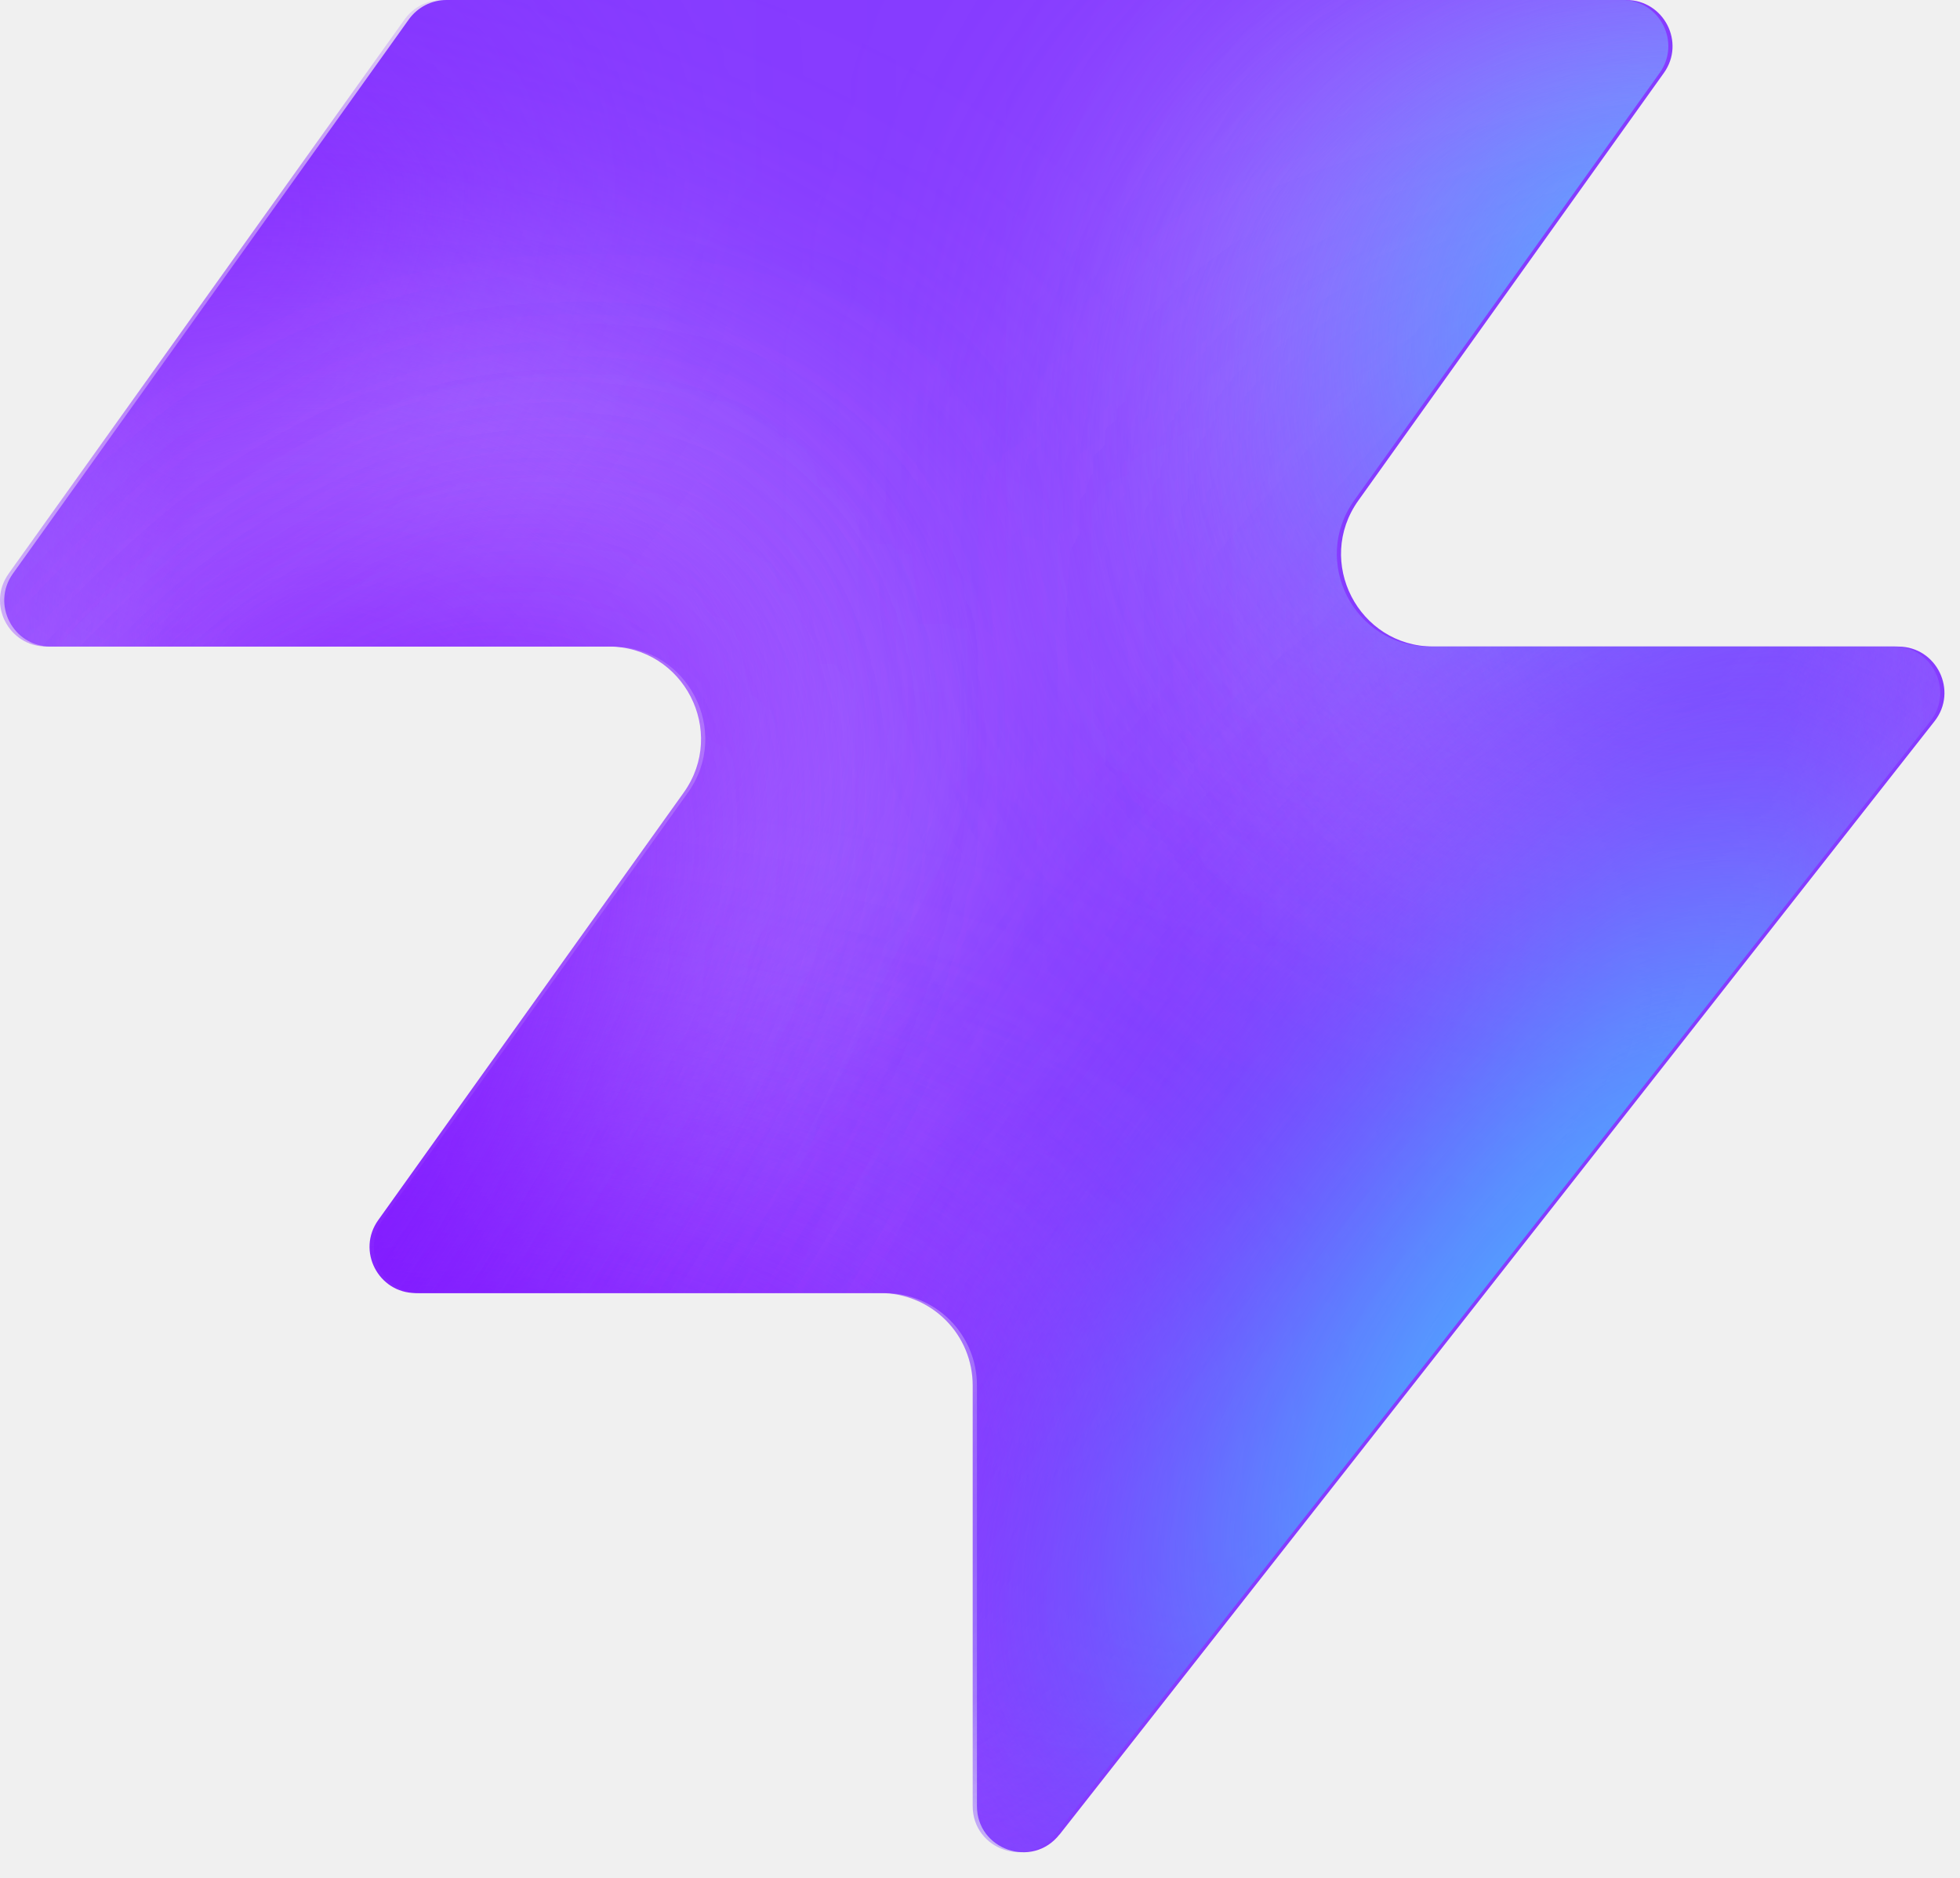
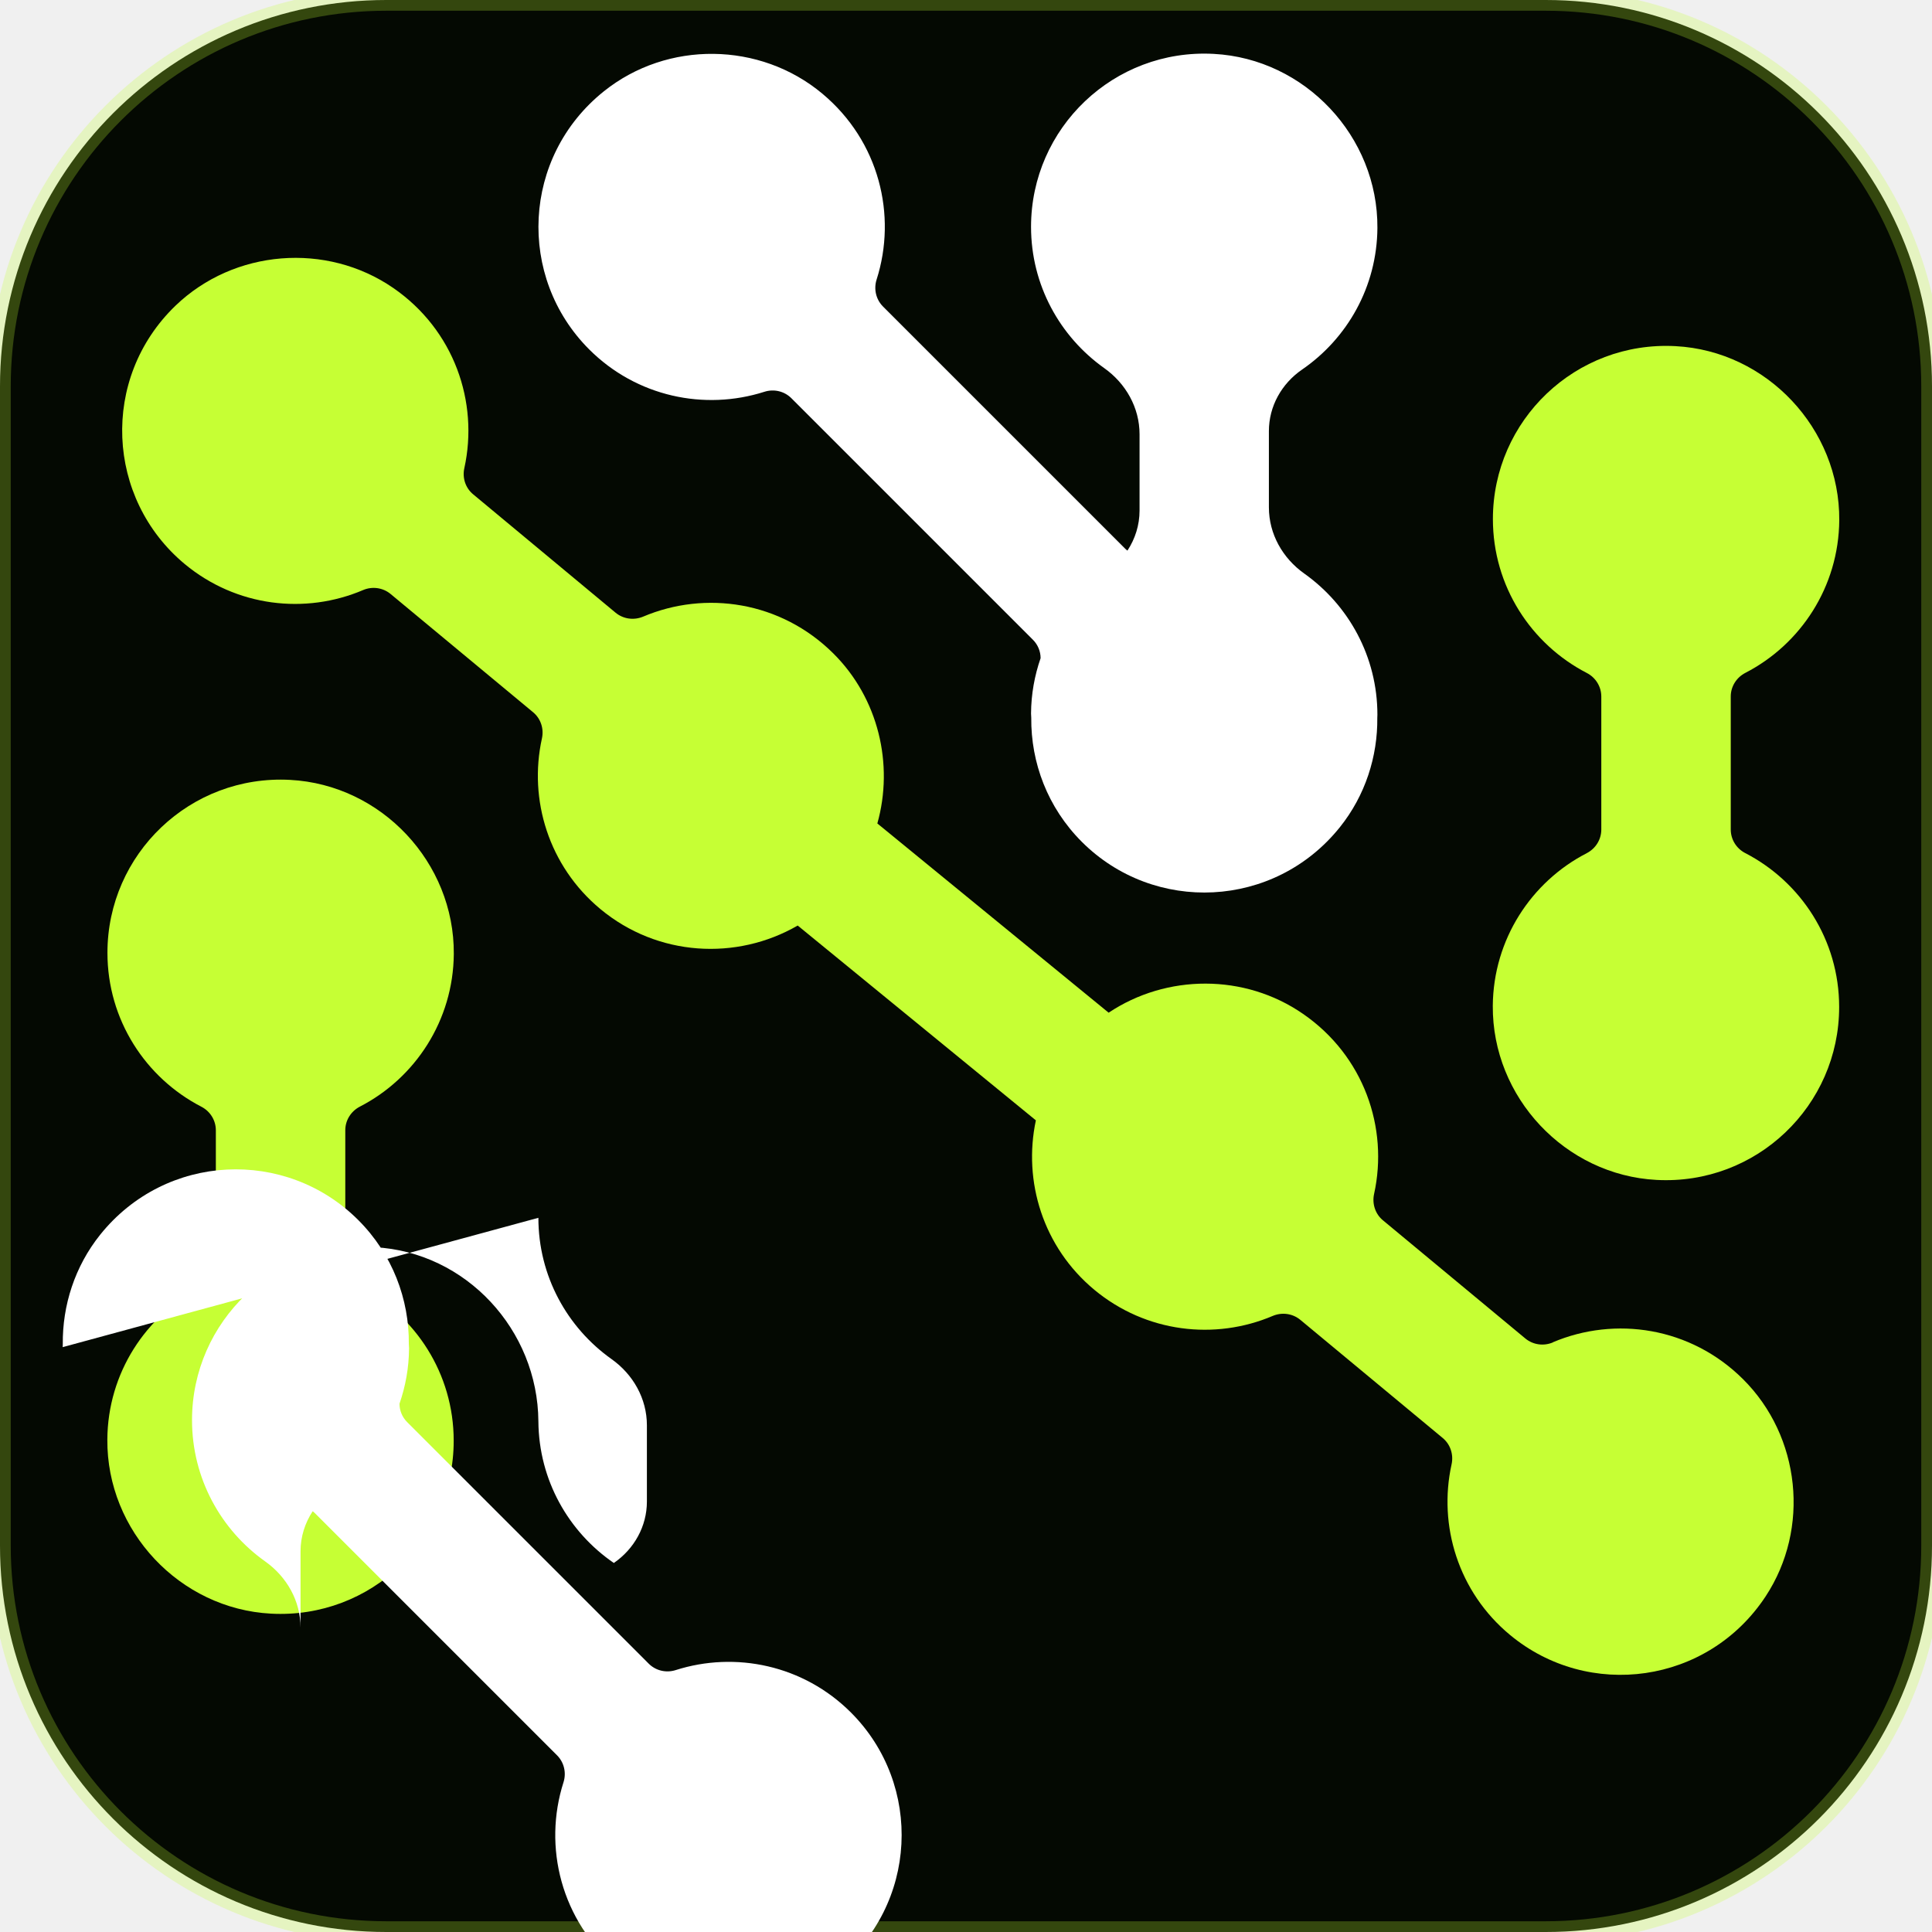
- <svg xmlns="http://www.w3.org/2000/svg" width="48" height="46" fill="none" viewBox="0 0 48 46">
-   <path fill="#863bff" d="M25.946 44.938c-.664.845-2.021.375-2.021-.698V33.937a2.26 2.26 0 0 0-2.262-2.262H10.287c-.92 0-1.456-1.04-.92-1.788l7.48-10.471c1.07-1.497 0-3.578-1.842-3.578H1.237c-.92 0-1.456-1.04-.92-1.788L10.013.474c.214-.297.556-.474.92-.474h28.894c.92 0 1.456 1.04.92 1.788l-7.48 10.471c-1.07 1.498 0 3.579 1.842 3.579h11.377c.943 0 1.473 1.088.89 1.83L25.947 44.94z" style="fill:#863bff;fill:color(display-p3 .525 .23 1);fill-opacity:1" />
-   <mask id="a" width="48" height="46" x="0" y="0" maskUnits="userSpaceOnUse" style="mask-type:alpha">
-     <path fill="#000" d="M25.842 44.938c-.664.844-2.021.375-2.021-.698V33.937a2.26 2.26 0 0 0-2.262-2.262H10.183c-.92 0-1.456-1.04-.92-1.788l7.48-10.471c1.07-1.498 0-3.579-1.842-3.579H1.133c-.92 0-1.456-1.04-.92-1.787L9.91.473c.214-.297.556-.474.92-.474h28.894c.92 0 1.456 1.04.92 1.788l-7.48 10.471c-1.07 1.498 0 3.578 1.842 3.578h11.377c.943 0 1.473 1.088.89 1.832L25.843 44.94z" style="fill:#000;fill-opacity:1" />
-   </mask>
-   <g mask="url(#a)">
-     <g filter="url(#b)">
-       <ellipse cx="5.508" cy="14.704" fill="#ede6ff" rx="5.508" ry="14.704" style="fill:#ede6ff;fill:color(display-p3 .927 .903 1);fill-opacity:1" transform="matrix(.00324 1 1 -.00324 -4.47 31.516)" />
+ <svg xmlns="http://www.w3.org/2000/svg" viewBox="0 0 180 180" width="180" height="180">
+   <rect width="180" height="180" rx="36" fill="#040902" />
+   <rect width="180" height="180" rx="36" fill="none" stroke="rgba(198, 255, 52, 0.25)" stroke-width="2" />
+   <g transform="translate(10, 5)">
+     <g>
+       <path fill="#c6ff34" d="M134.68,120.07c-.86.36-1.84.23-2.56-.36l-13.28-11.02c-.71-.59-1.02-1.54-.82-2.45,1.36-6.16-.95-12.87-6.62-16.78-5.45-3.77-12.72-3.71-18.11-.11l-21.55-17.63c1.55-5.51.1-11.67-4.1-15.84-4.89-4.86-11.91-5.89-17.72-3.43-.86.36-1.84.23-2.56-.36l-13.27-11.03c-.72-.59-1.03-1.53-.83-2.44,1.36-6.16-.95-12.88-6.62-16.79-6.23-4.29-14.83-3.6-20.29,1.65C-.69,30.27-.11,41.46,7.21,47.55c4.81,3.99,11.24,4.72,16.63,2.42.85-.36,1.84-.22,2.55.37l13.28,11.02c.71.59,1.02,1.53.82,2.44-1.26,5.71.64,11.9,5.44,15.89,5.34,4.44,12.7,4.83,18.39,1.54l22.19,18.15c-1.21,5.68.67,11.82,5.45,15.79,4.81,3.99,11.24,4.72,16.62,2.43.86-.36,1.84-.23,2.56.36l13.28,11.02c.71.59,1.02,1.54.82,2.45-1.26,5.7.63,11.9,5.44,15.89,7.32,6.08,18.43,4.59,23.82-3.59,4.16-6.32,3.26-14.9-2.11-20.24-4.89-4.86-11.91-5.89-17.72-3.43Z" />
+       <path fill="#c6ff34" d="M137.84,57.7c.83.43,1.35,1.27,1.35,2.2v12.39c0,.93-.53,1.77-1.36,2.2-5.16,2.66-8.7,8.03-8.75,14.22-.06,8.52,6.74,15.77,15.25,16.22,9.31.5,17.02-6.91,17.02-16.11,0-6.25-3.56-11.66-8.75-14.34-.83-.43-1.35-1.27-1.35-2.2v-12.39c0-.93.53-1.77,1.36-2.2,5.16-2.66,8.7-8.03,8.75-14.22.06-8.52-6.74-15.77-15.25-16.22-9.31-.5-17.02,6.91-17.02,16.11,0,6.25,3.56,11.66,8.75,14.34Z" />
+       <path fill="#c6ff34" d="M23.52,114.89c-.83-.43-1.35-1.27-1.35-2.2v-12.39c0-.93.53-1.77,1.36-2.2,5.16-2.66,8.7-8.03,8.75-14.22.06-8.52-6.74-15.77-15.25-16.22-9.31-.5-17.02,6.91-17.02,16.11,0,6.25,3.56,11.66,8.75,14.34.83.43,1.35,1.27,1.35,2.2v12.39c0,.93-.53,1.77-1.36,2.2C3.58,117.56.04,122.92,0,129.12c-.06,8.52,6.74,15.77,15.25,16.22,9.31.5,17.02-6.91,17.02-16.11,0-6.25-3.56-11.66-8.75-14.34Z" />
    </g>
-     <g filter="url(#c)">
-       <ellipse cx="10.399" cy="29.851" fill="#ede6ff" rx="10.399" ry="29.851" style="fill:#ede6ff;fill:color(display-p3 .927 .903 1);fill-opacity:1" transform="matrix(.00324 1 1 -.00324 -39.328 7.883)" />
-     </g>
-     <g filter="url(#d)">
-       <ellipse cx="5.508" cy="30.487" fill="#7e14ff" rx="5.508" ry="30.487" style="fill:#7e14ff;fill:color(display-p3 .492 .077 1);fill-opacity:1" transform="rotate(89.814 -25.913 -14.639)scale(1 -1)" />
-     </g>
-     <g filter="url(#e)">
-       <ellipse cx="5.508" cy="30.599" fill="#7e14ff" rx="5.508" ry="30.599" style="fill:#7e14ff;fill:color(display-p3 .492 .077 1);fill-opacity:1" transform="rotate(89.814 -32.644 -3.334)scale(1 -1)" />
-     </g>
-     <g filter="url(#f)">
-       <ellipse cx="5.508" cy="30.599" fill="#7e14ff" rx="5.508" ry="30.599" style="fill:#7e14ff;fill:color(display-p3 .492 .077 1);fill-opacity:1" transform="matrix(.00324 1 1 -.00324 -34.34 30.47)" />
-     </g>
-     <g filter="url(#g)">
-       <ellipse cx="14.072" cy="22.078" fill="#ede6ff" rx="14.072" ry="22.078" style="fill:#ede6ff;fill:color(display-p3 .927 .903 1);fill-opacity:1" transform="rotate(93.35 24.506 48.493)scale(-1 1)" />
-     </g>
-     <g filter="url(#h)">
-       <ellipse cx="3.47" cy="21.501" fill="#7e14ff" rx="3.47" ry="21.501" style="fill:#7e14ff;fill:color(display-p3 .492 .077 1);fill-opacity:1" transform="rotate(89.009 28.708 47.59)scale(-1 1)" />
-     </g>
-     <g filter="url(#i)">
-       <ellipse cx="3.47" cy="21.501" fill="#7e14ff" rx="3.47" ry="21.501" style="fill:#7e14ff;fill:color(display-p3 .492 .077 1);fill-opacity:1" transform="rotate(89.009 28.708 47.59)scale(-1 1)" />
-     </g>
-     <g filter="url(#j)">
-       <ellipse cx=".387" cy="8.972" fill="#7e14ff" rx="4.407" ry="29.108" style="fill:#7e14ff;fill:color(display-p3 .492 .077 1);fill-opacity:1" transform="rotate(39.51 .387 8.972)" />
-     </g>
-     <g filter="url(#k)">
-       <ellipse cx="47.523" cy="-6.092" fill="#7e14ff" rx="4.407" ry="29.108" style="fill:#7e14ff;fill:color(display-p3 .492 .077 1);fill-opacity:1" transform="rotate(37.892 47.523 -6.092)" />
-     </g>
-     <g filter="url(#l)">
-       <ellipse cx="41.412" cy="6.333" fill="#47bfff" rx="5.971" ry="9.665" style="fill:#47bfff;fill:color(display-p3 .28 .748 1);fill-opacity:1" transform="rotate(37.892 41.412 6.333)" />
-     </g>
-     <g filter="url(#m)">
-       <ellipse cx="-1.879" cy="38.332" fill="#7e14ff" rx="4.407" ry="29.108" style="fill:#7e14ff;fill:color(display-p3 .492 .077 1);fill-opacity:1" transform="rotate(37.892 -1.88 38.332)" />
-     </g>
-     <g filter="url(#n)">
-       <ellipse cx="-1.879" cy="38.332" fill="#7e14ff" rx="4.407" ry="29.108" style="fill:#7e14ff;fill:color(display-p3 .492 .077 1);fill-opacity:1" transform="rotate(37.892 -1.88 38.332)" />
-     </g>
-     <g filter="url(#o)">
-       <ellipse cx="35.651" cy="29.907" fill="#7e14ff" rx="4.407" ry="29.108" style="fill:#7e14ff;fill:color(display-p3 .492 .077 1);fill-opacity:1" transform="rotate(37.892 35.651 29.907)" />
-     </g>
-     <g filter="url(#p)">
-       <ellipse cx="38.418" cy="32.4" fill="#47bfff" rx="5.971" ry="15.297" style="fill:#47bfff;fill:color(display-p3 .28 .748 1);fill-opacity:1" transform="rotate(37.892 38.418 32.4)" />
+     <g>
+       <path fill="#ffffff" d="M118.33,61.6c0-5.43-2.69-10.23-6.81-13.16-2.02-1.43-3.3-3.69-3.3-6.17v-7.11c0-2.3,1.18-4.41,3.08-5.72,4.21-2.89,6.99-7.71,7.03-13.2.06-8.52-6.74-15.77-15.25-16.22-9.31-.5-17.02,6.91-17.02,16.11,0,5.43,2.69,10.23,6.81,13.16,2.02,1.43,3.3,3.69,3.3,6.17v7.11c0,1.35-.41,2.63-1.13,3.73-.09-.07-.18-.14-.26-.23l-22.51-22.51c-.66-.66-.88-1.63-.6-2.51,1.92-6,.24-12.9-5.05-17.32-5.81-4.86-14.44-4.96-20.35-.23-7.65,6.12-8.11,17.32-1.38,24.05,4.42,4.42,10.76,5.73,16.33,3.95.88-.28,1.85-.06,2.51.6l22.51,22.51c.46.46.71,1.08.71,1.71-.56,1.62-.88,3.35-.89,5.16,0,.13.01.26.02.39-.04,4.18,1.52,8.37,4.71,11.56,6.73,6.73,17.93,6.27,24.05-1.37,2.36-2.95,3.52-6.58,3.48-10.2,0-.09.01-.18.01-.27Z" />
+       <path fill="#ffffff" d="M40.16,108.46c0,5.43,2.69,10.23,6.81,13.16,2.02,1.43,3.3,3.69,3.3,6.17v7.11c0,2.3-1.18,4.41-3.08,5.72-4.21-2.89-6.99-7.71-7.03-13.2-.06-8.52-6.74-15.77-15.25-16.22-9.31-.5-17.02,6.91-17.02,16.11,0,5.43,2.69,10.23,6.81,13.16,2.02,1.43,3.3,3.69,3.3,6.17v-7.11c0-1.35.41-2.63,1.13-3.73.09.07.18.14.26.23l22.51,22.51c.66.66.88,1.63.6,2.51-1.92,6-.24,12.9,5.05,17.32,5.81,4.86,14.44,4.96,20.35.23,7.65-6.12,8.11-17.32,1.38-24.05-4.42-4.42-10.76-5.73-16.33-3.95-.88.28-1.85.06-2.51-.6l-22.51-22.51c-.46-.46-.71-1.08-.71-1.71.56-1.62.88-3.35.89-5.16,0-.13-.01-.26-.02-.39.04-4.18-1.52-8.37-4.71-11.56-6.73-6.73-17.93-6.27-24.05,1.37-2.36,2.95-3.52,6.58-3.48,10.2,0,.09-.01.18-.01.27Z" />
    </g>
  </g>
-   <defs>
-     <filter id="b" width="60.045" height="41.654" x="-19.77" y="16.149" color-interpolation-filters="sRGB" filterUnits="userSpaceOnUse">
-       <feFlood flood-opacity="0" result="BackgroundImageFix" />
-       <feBlend in="SourceGraphic" in2="BackgroundImageFix" result="shape" />
-       <feGaussianBlur result="effect1_foregroundBlur_2002_17158" stdDeviation="7.659" />
-     </filter>
-     <filter id="c" width="90.34" height="51.437" x="-54.613" y="-7.533" color-interpolation-filters="sRGB" filterUnits="userSpaceOnUse">
-       <feFlood flood-opacity="0" result="BackgroundImageFix" />
-       <feBlend in="SourceGraphic" in2="BackgroundImageFix" result="shape" />
-       <feGaussianBlur result="effect1_foregroundBlur_2002_17158" stdDeviation="7.659" />
-     </filter>
-     <filter id="d" width="79.355" height="29.4" x="-49.64" y="2.03" color-interpolation-filters="sRGB" filterUnits="userSpaceOnUse">
-       <feFlood flood-opacity="0" result="BackgroundImageFix" />
-       <feBlend in="SourceGraphic" in2="BackgroundImageFix" result="shape" />
-       <feGaussianBlur result="effect1_foregroundBlur_2002_17158" stdDeviation="4.596" />
-     </filter>
-     <filter id="e" width="79.579" height="29.4" x="-45.045" y="20.029" color-interpolation-filters="sRGB" filterUnits="userSpaceOnUse">
-       <feFlood flood-opacity="0" result="BackgroundImageFix" />
-       <feBlend in="SourceGraphic" in2="BackgroundImageFix" result="shape" />
-       <feGaussianBlur result="effect1_foregroundBlur_2002_17158" stdDeviation="4.596" />
-     </filter>
-     <filter id="f" width="79.579" height="29.4" x="-43.513" y="21.178" color-interpolation-filters="sRGB" filterUnits="userSpaceOnUse">
-       <feFlood flood-opacity="0" result="BackgroundImageFix" />
-       <feBlend in="SourceGraphic" in2="BackgroundImageFix" result="shape" />
-       <feGaussianBlur result="effect1_foregroundBlur_2002_17158" stdDeviation="4.596" />
-     </filter>
-     <filter id="g" width="74.749" height="58.852" x="15.756" y="-17.901" color-interpolation-filters="sRGB" filterUnits="userSpaceOnUse">
-       <feFlood flood-opacity="0" result="BackgroundImageFix" />
-       <feBlend in="SourceGraphic" in2="BackgroundImageFix" result="shape" />
-       <feGaussianBlur result="effect1_foregroundBlur_2002_17158" stdDeviation="7.659" />
-     </filter>
-     <filter id="h" width="61.377" height="25.362" x="23.548" y="2.284" color-interpolation-filters="sRGB" filterUnits="userSpaceOnUse">
-       <feFlood flood-opacity="0" result="BackgroundImageFix" />
-       <feBlend in="SourceGraphic" in2="BackgroundImageFix" result="shape" />
-       <feGaussianBlur result="effect1_foregroundBlur_2002_17158" stdDeviation="4.596" />
-     </filter>
-     <filter id="i" width="61.377" height="25.362" x="23.548" y="2.284" color-interpolation-filters="sRGB" filterUnits="userSpaceOnUse">
-       <feFlood flood-opacity="0" result="BackgroundImageFix" />
-       <feBlend in="SourceGraphic" in2="BackgroundImageFix" result="shape" />
-       <feGaussianBlur result="effect1_foregroundBlur_2002_17158" stdDeviation="4.596" />
-     </filter>
-     <filter id="j" width="56.045" height="63.649" x="-27.636" y="-22.853" color-interpolation-filters="sRGB" filterUnits="userSpaceOnUse">
-       <feFlood flood-opacity="0" result="BackgroundImageFix" />
-       <feBlend in="SourceGraphic" in2="BackgroundImageFix" result="shape" />
-       <feGaussianBlur result="effect1_foregroundBlur_2002_17158" stdDeviation="4.596" />
-     </filter>
-     <filter id="k" width="54.814" height="64.646" x="20.116" y="-38.415" color-interpolation-filters="sRGB" filterUnits="userSpaceOnUse">
-       <feFlood flood-opacity="0" result="BackgroundImageFix" />
-       <feBlend in="SourceGraphic" in2="BackgroundImageFix" result="shape" />
-       <feGaussianBlur result="effect1_foregroundBlur_2002_17158" stdDeviation="4.596" />
-     </filter>
-     <filter id="l" width="33.541" height="35.313" x="24.641" y="-11.323" color-interpolation-filters="sRGB" filterUnits="userSpaceOnUse">
-       <feFlood flood-opacity="0" result="BackgroundImageFix" />
-       <feBlend in="SourceGraphic" in2="BackgroundImageFix" result="shape" />
-       <feGaussianBlur result="effect1_foregroundBlur_2002_17158" stdDeviation="4.596" />
-     </filter>
-     <filter id="m" width="54.814" height="64.646" x="-29.286" y="6.009" color-interpolation-filters="sRGB" filterUnits="userSpaceOnUse">
-       <feFlood flood-opacity="0" result="BackgroundImageFix" />
-       <feBlend in="SourceGraphic" in2="BackgroundImageFix" result="shape" />
-       <feGaussianBlur result="effect1_foregroundBlur_2002_17158" stdDeviation="4.596" />
-     </filter>
-     <filter id="n" width="54.814" height="64.646" x="-29.286" y="6.009" color-interpolation-filters="sRGB" filterUnits="userSpaceOnUse">
-       <feFlood flood-opacity="0" result="BackgroundImageFix" />
-       <feBlend in="SourceGraphic" in2="BackgroundImageFix" result="shape" />
-       <feGaussianBlur result="effect1_foregroundBlur_2002_17158" stdDeviation="4.596" />
-     </filter>
-     <filter id="o" width="54.814" height="64.646" x="8.244" y="-2.416" color-interpolation-filters="sRGB" filterUnits="userSpaceOnUse">
-       <feFlood flood-opacity="0" result="BackgroundImageFix" />
-       <feBlend in="SourceGraphic" in2="BackgroundImageFix" result="shape" />
-       <feGaussianBlur result="effect1_foregroundBlur_2002_17158" stdDeviation="4.596" />
-     </filter>
-     <filter id="p" width="39.409" height="43.623" x="18.713" y="10.588" color-interpolation-filters="sRGB" filterUnits="userSpaceOnUse">
-       <feFlood flood-opacity="0" result="BackgroundImageFix" />
-       <feBlend in="SourceGraphic" in2="BackgroundImageFix" result="shape" />
-       <feGaussianBlur result="effect1_foregroundBlur_2002_17158" stdDeviation="4.596" />
-     </filter>
-   </defs>
</svg>
